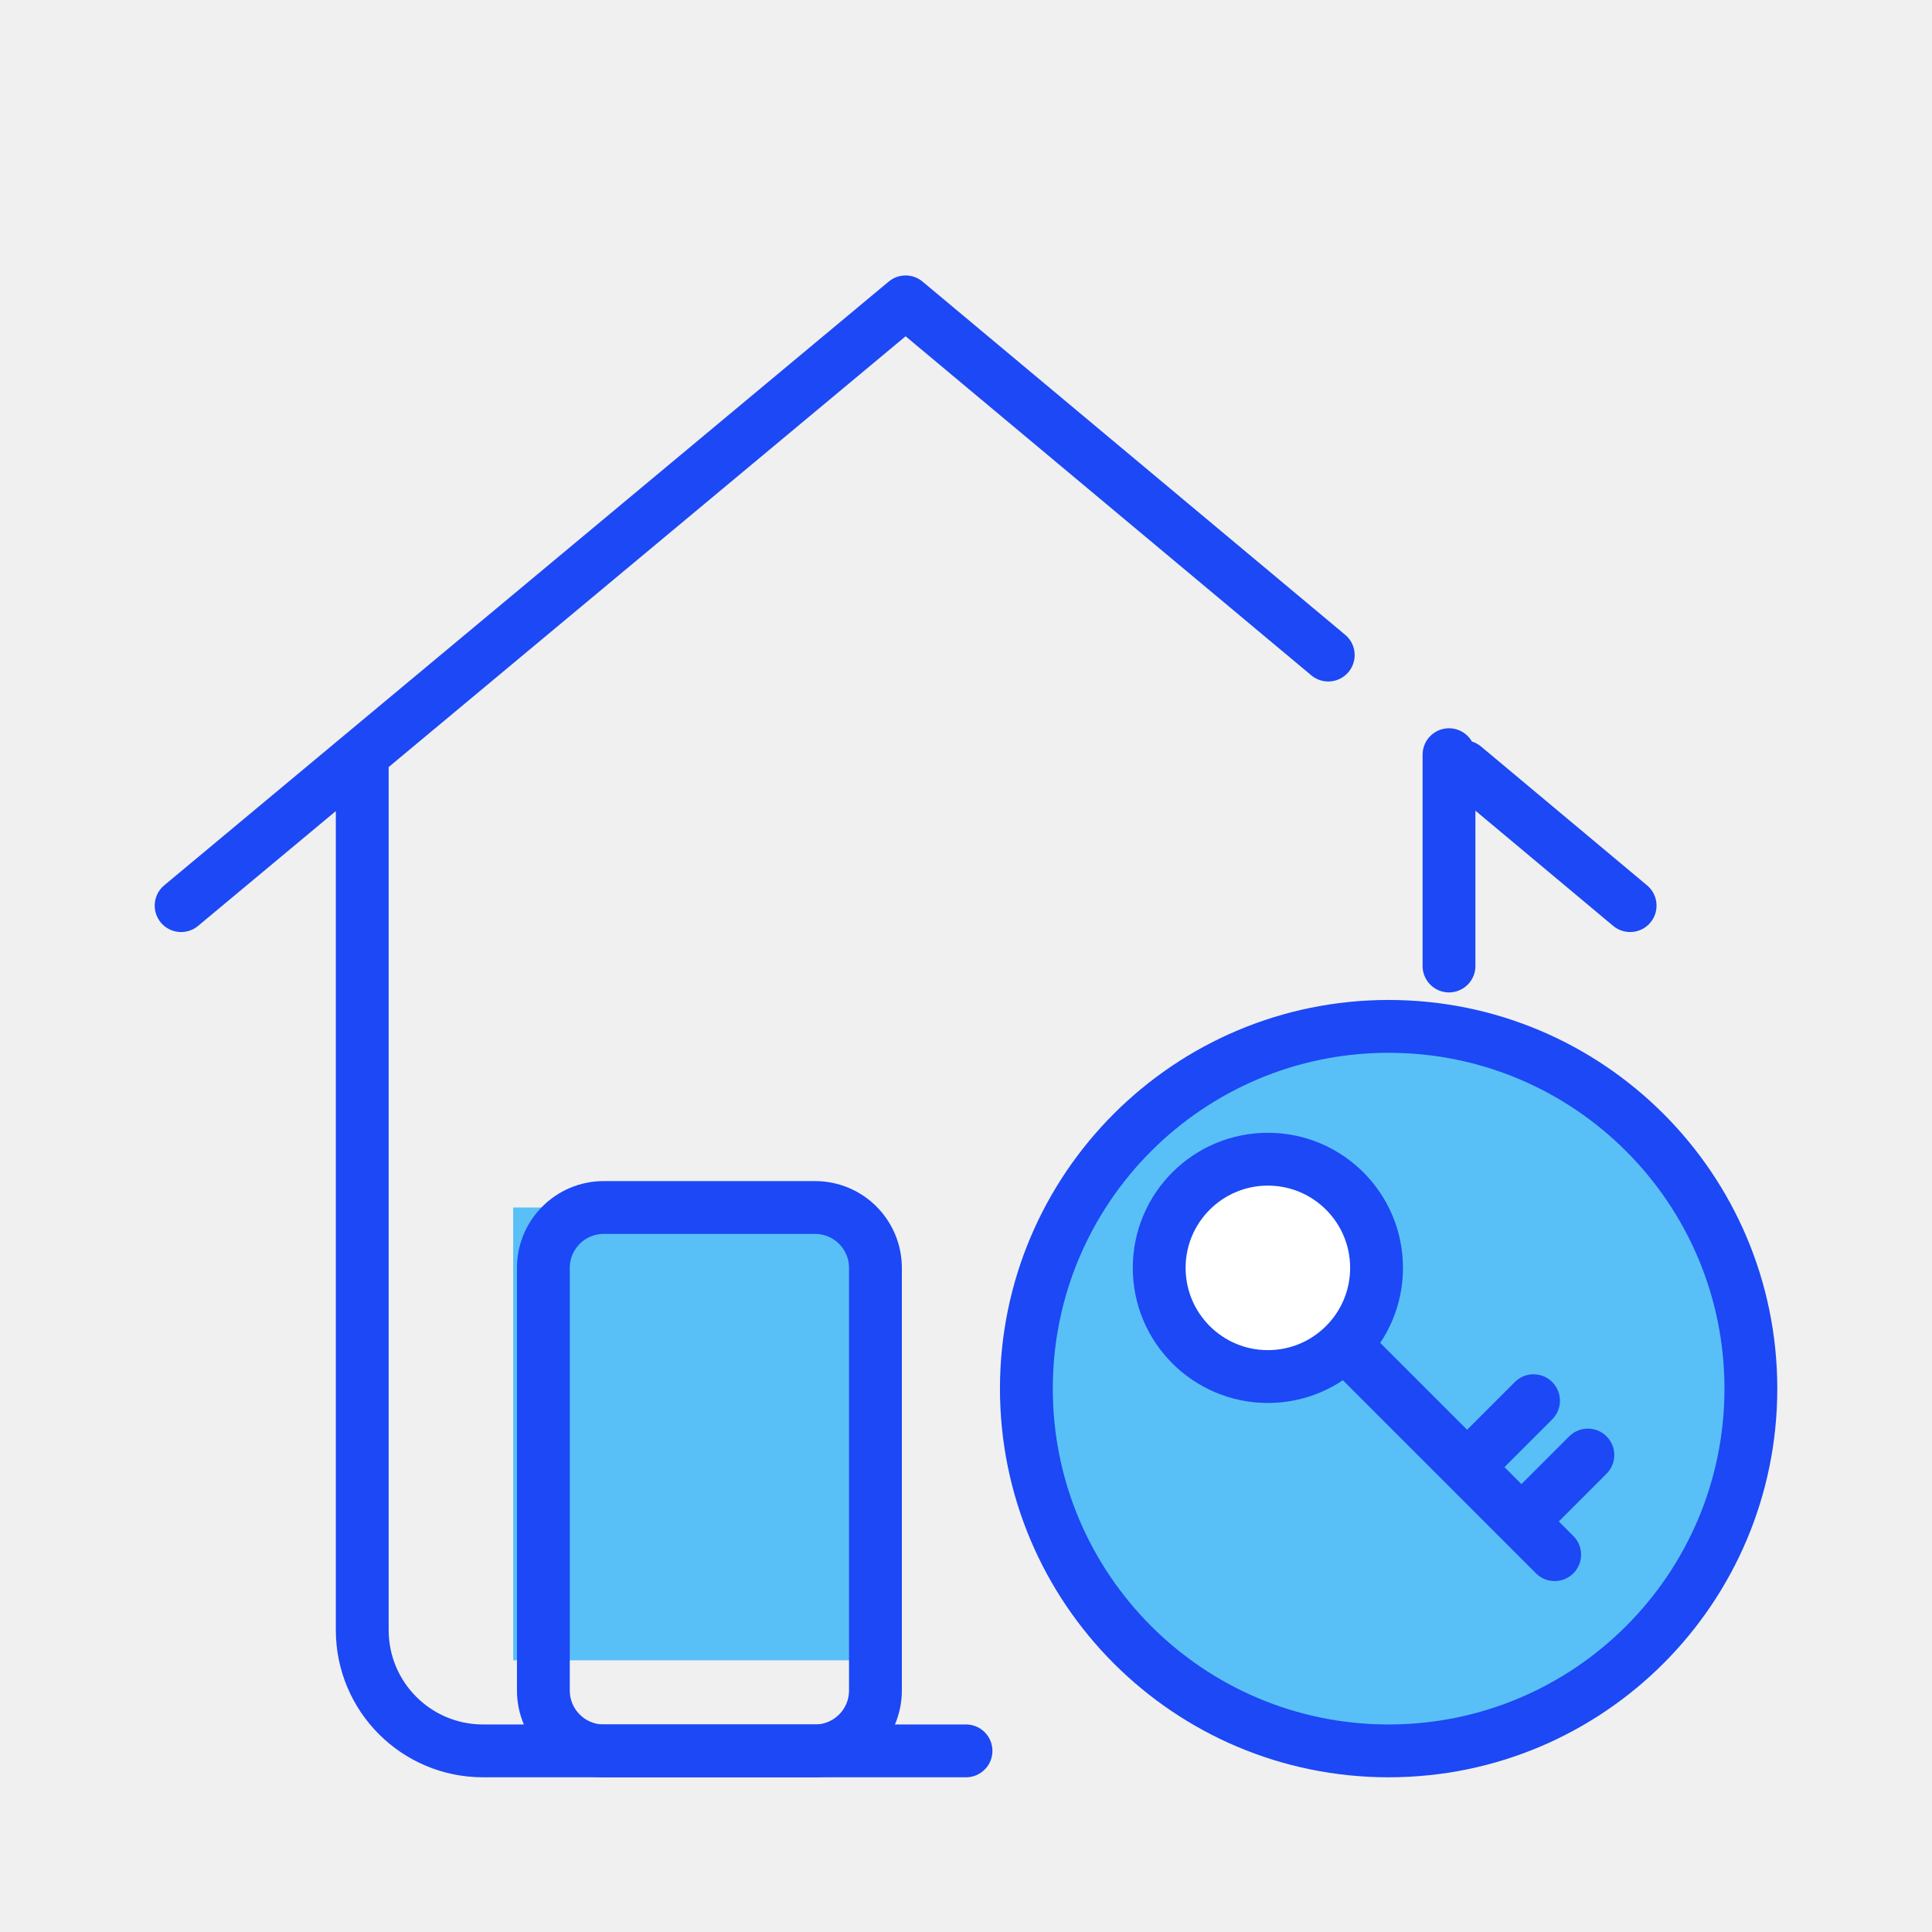
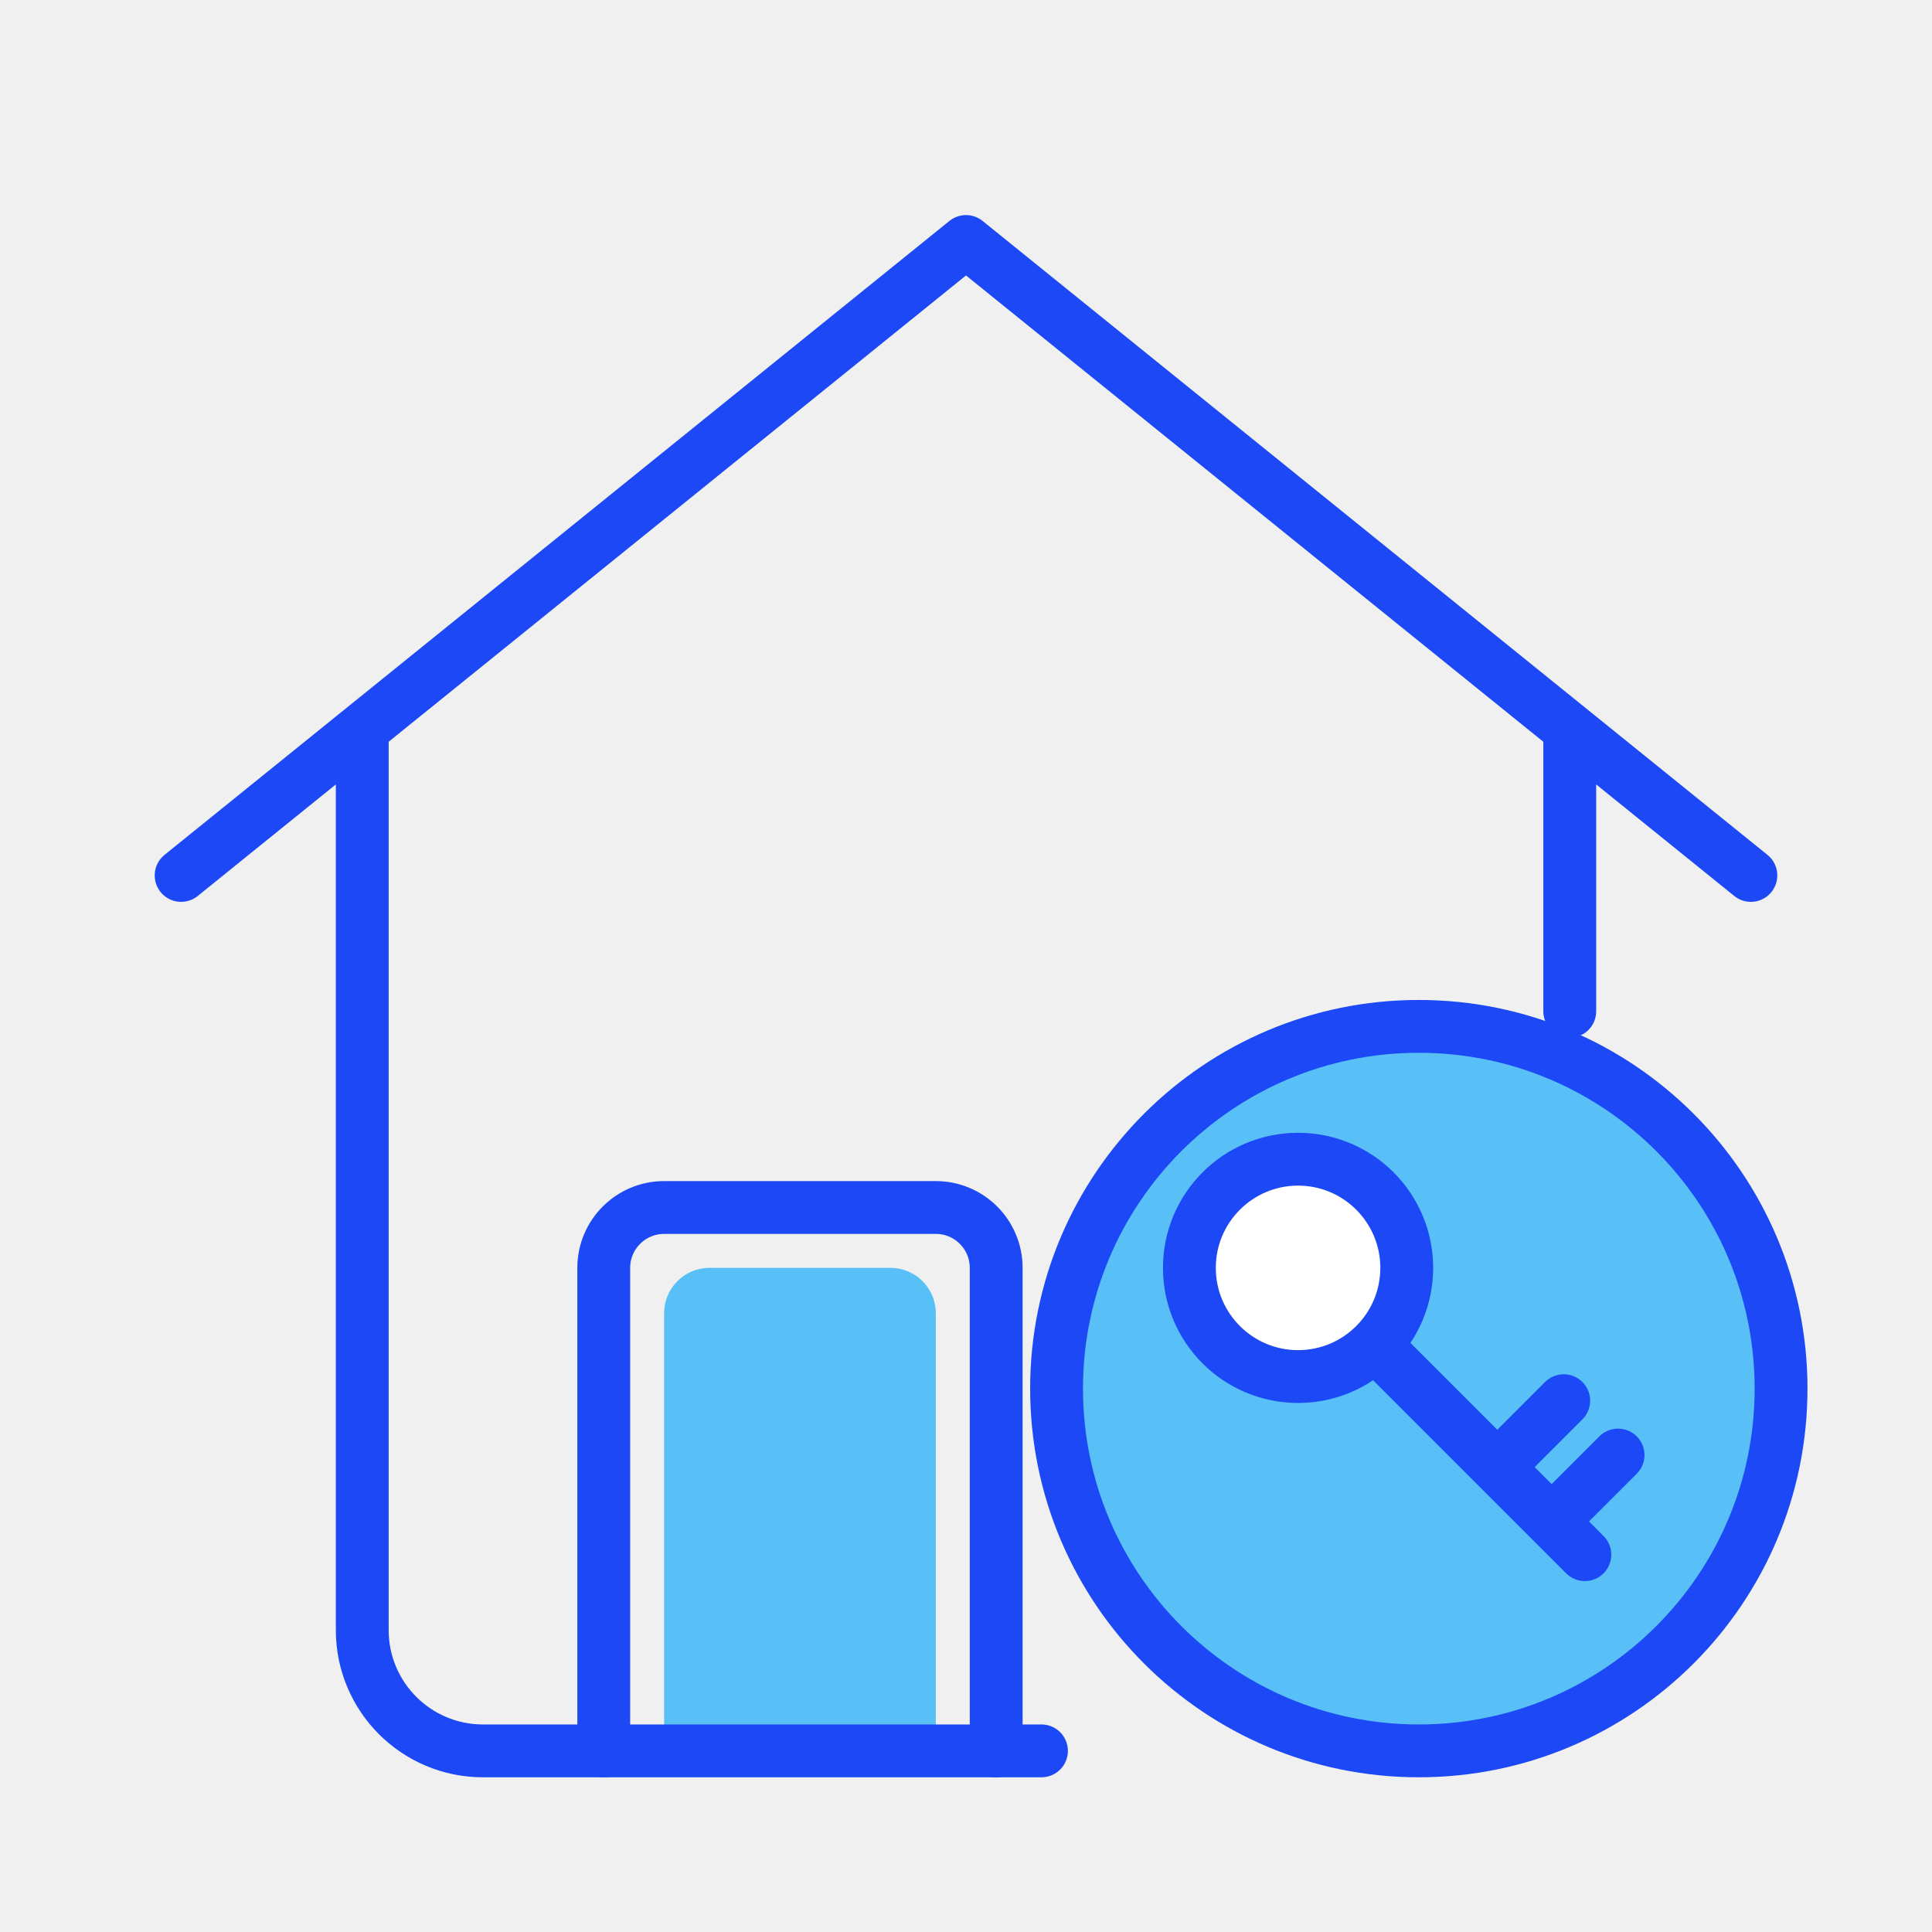
<svg xmlns="http://www.w3.org/2000/svg" width="64" height="64" viewBox="0 0 64 64" fill="none" stroke-linecap="round" stroke-linejoin="round">
  <g id="relleno">
-     <path d="M17 40 H29 V55 H17 Z" fill="#58C0F7" />
+     <path d="M22 43.5 a1.5 1.5 0 0 1 1.5-1.5 H29.5 a1.5 1.5 0 0 1 1.5 1.5 V58 H22 Z" fill="#58C0F7" />
  </g>
  <g id="trazo">
-     <path d="M6 30 L30 10 L44 21.7 M54 30 L48.5 25.4 M12 25 V54 a4 4 0 0 0 4 4 H32 M48 25 V32" stroke="#1C48F5" stroke-width="1.75" fill="none" />
-     <rect x="18" y="40" width="11" height="18" rx="2" fill="none" stroke="#1C48F5" stroke-width="1.75" />
+     <path d="M6 29 L32 8 L58 29 M12 24.5 V54 a4 4 0 0 0 4 4 H34.5 M52 24.5 V33.5" stroke="#1C48F5" stroke-width="1.75" fill="none" />
+     <path d="M20 58 V42 a2 2 0 0 1 2-2 H31 a2 2 0 0 1 2 2 V58" stroke="#1C48F5" stroke-width="1.75" fill="none" />
  </g>
  <g id="acento">
-     <circle cx="46" cy="46" r="12" fill="#58C0F7" stroke="#1C48F5" stroke-width="1.75" />
-     <circle cx="42" cy="42" r="3.6" fill="#FFFFFF" stroke="#1C48F5" stroke-width="1.75" />
-     <path d="M44.6 44.6 L51.5 51.5 M48.6 48.6 L50.8 46.4 M50.4 50.4 L52.6 48.2" stroke="#1C48F5" stroke-width="1.75" fill="none" />
+     <circle cx="47" cy="46" r="12" fill="#58C0F7" stroke="#1C48F5" stroke-width="1.75" />
+     <circle cx="43" cy="42" r="3.6" fill="#FFFFFF" stroke="#1C48F5" stroke-width="1.75" />
+     <path d="M45.6 44.6 L52.5 51.5 M49.6 48.6 L51.8 46.4 M51.4 50.4 L53.6 48.2" stroke="#1C48F5" stroke-width="1.75" fill="none" />
  </g>
</svg>
